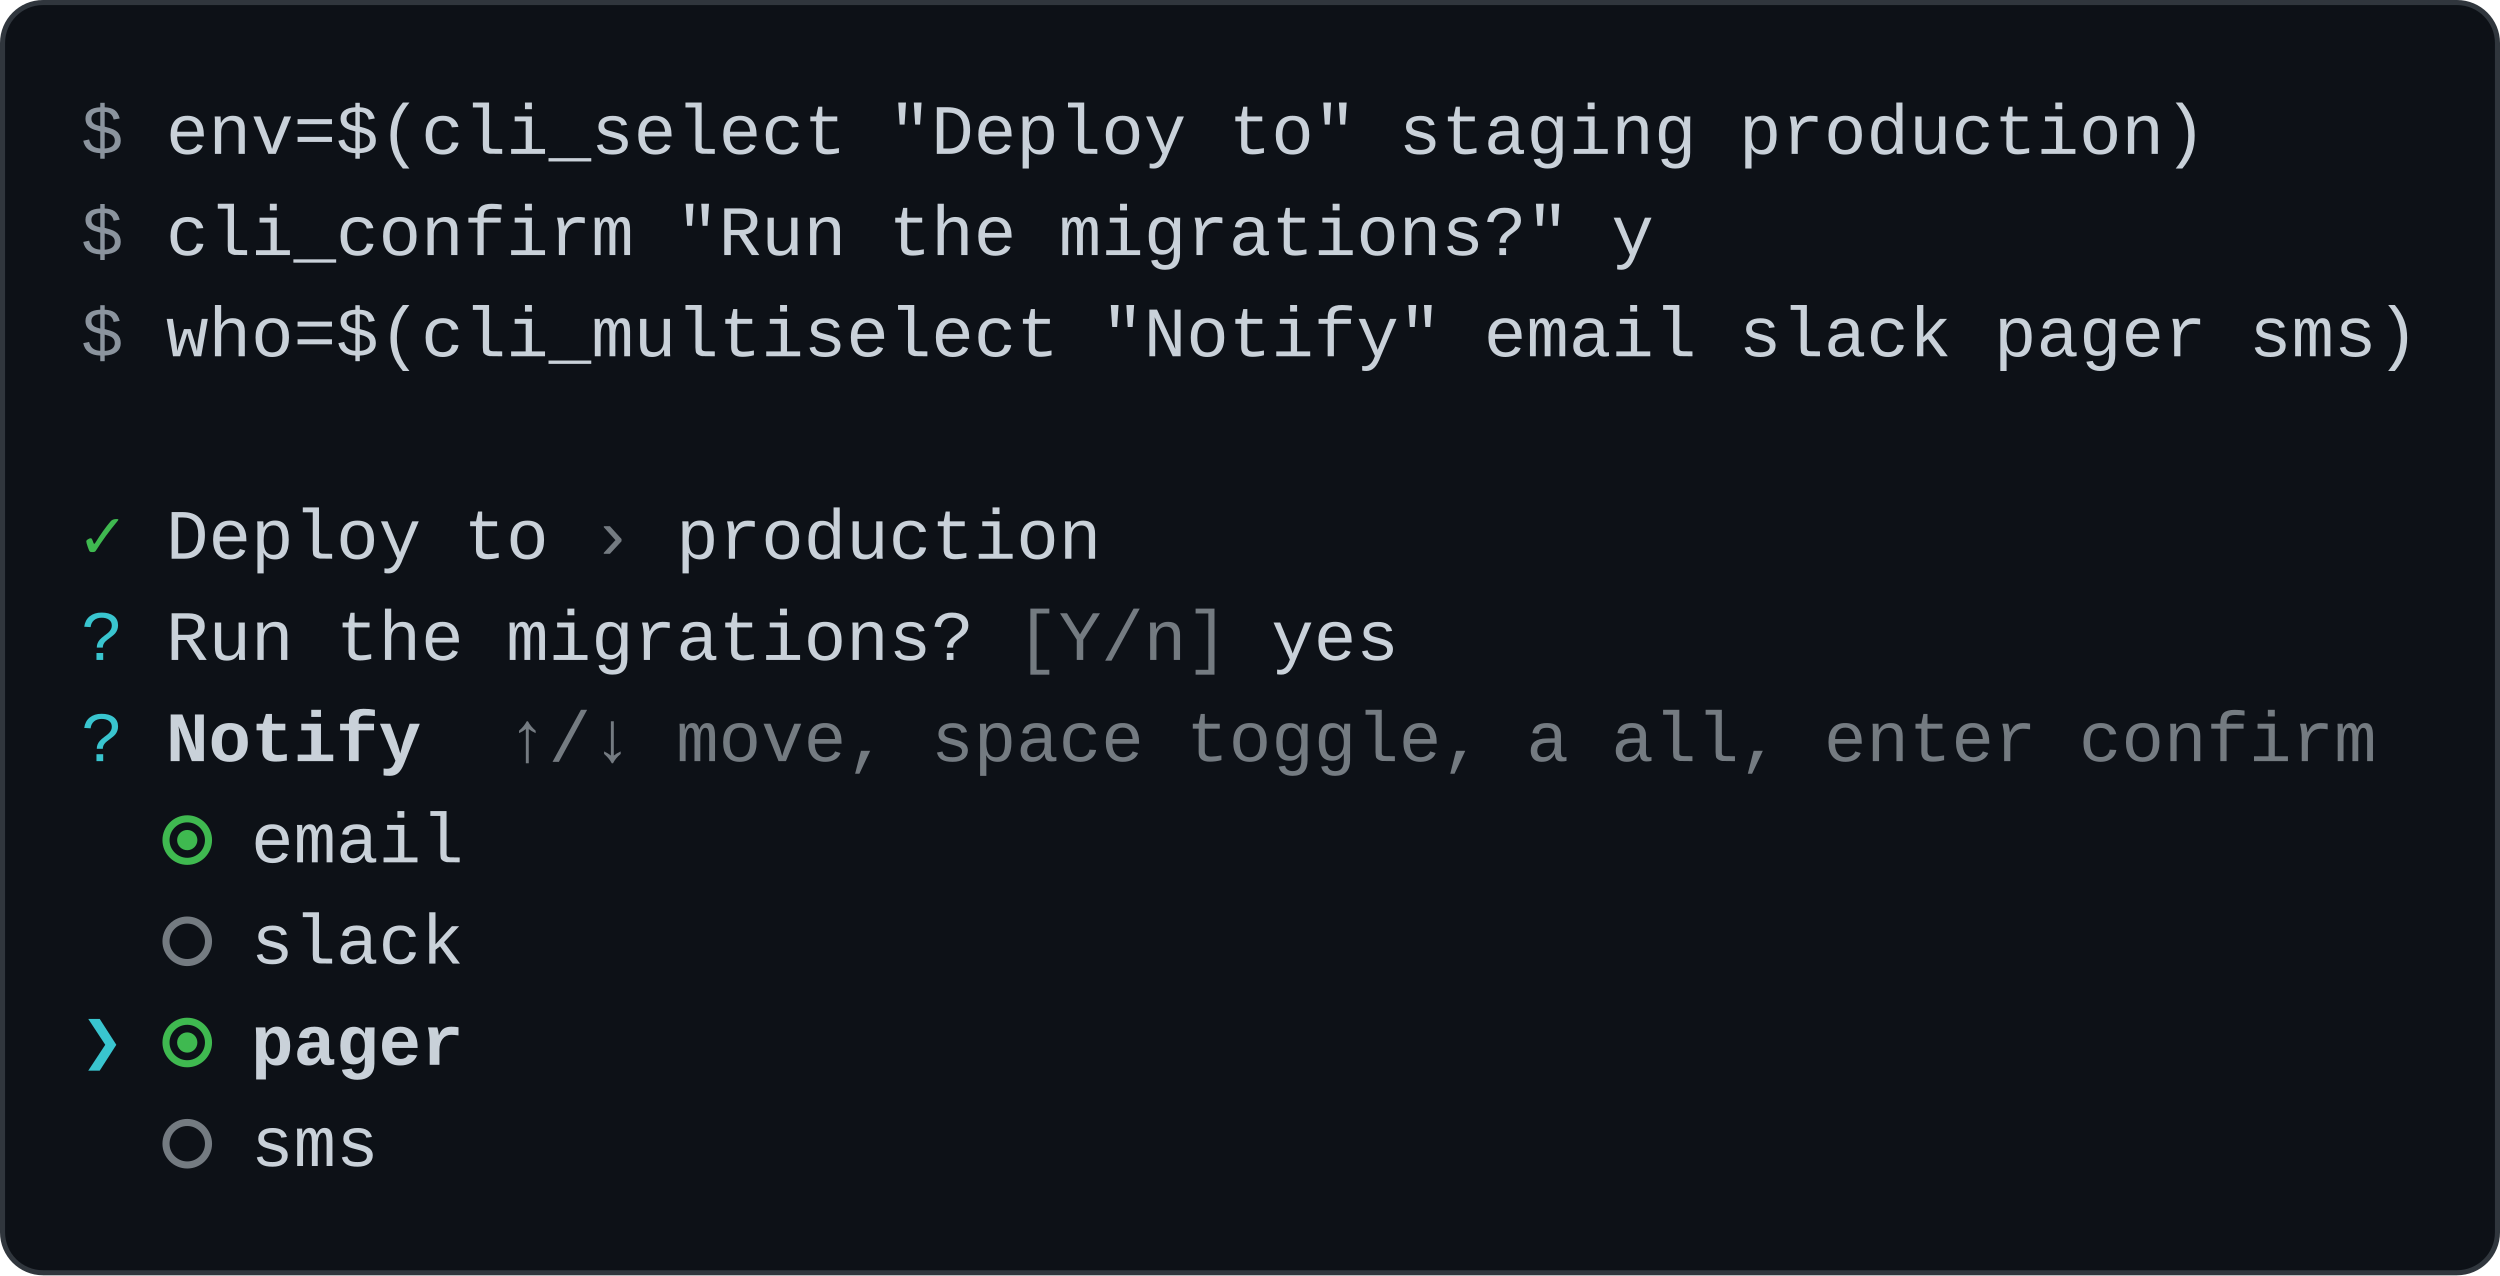
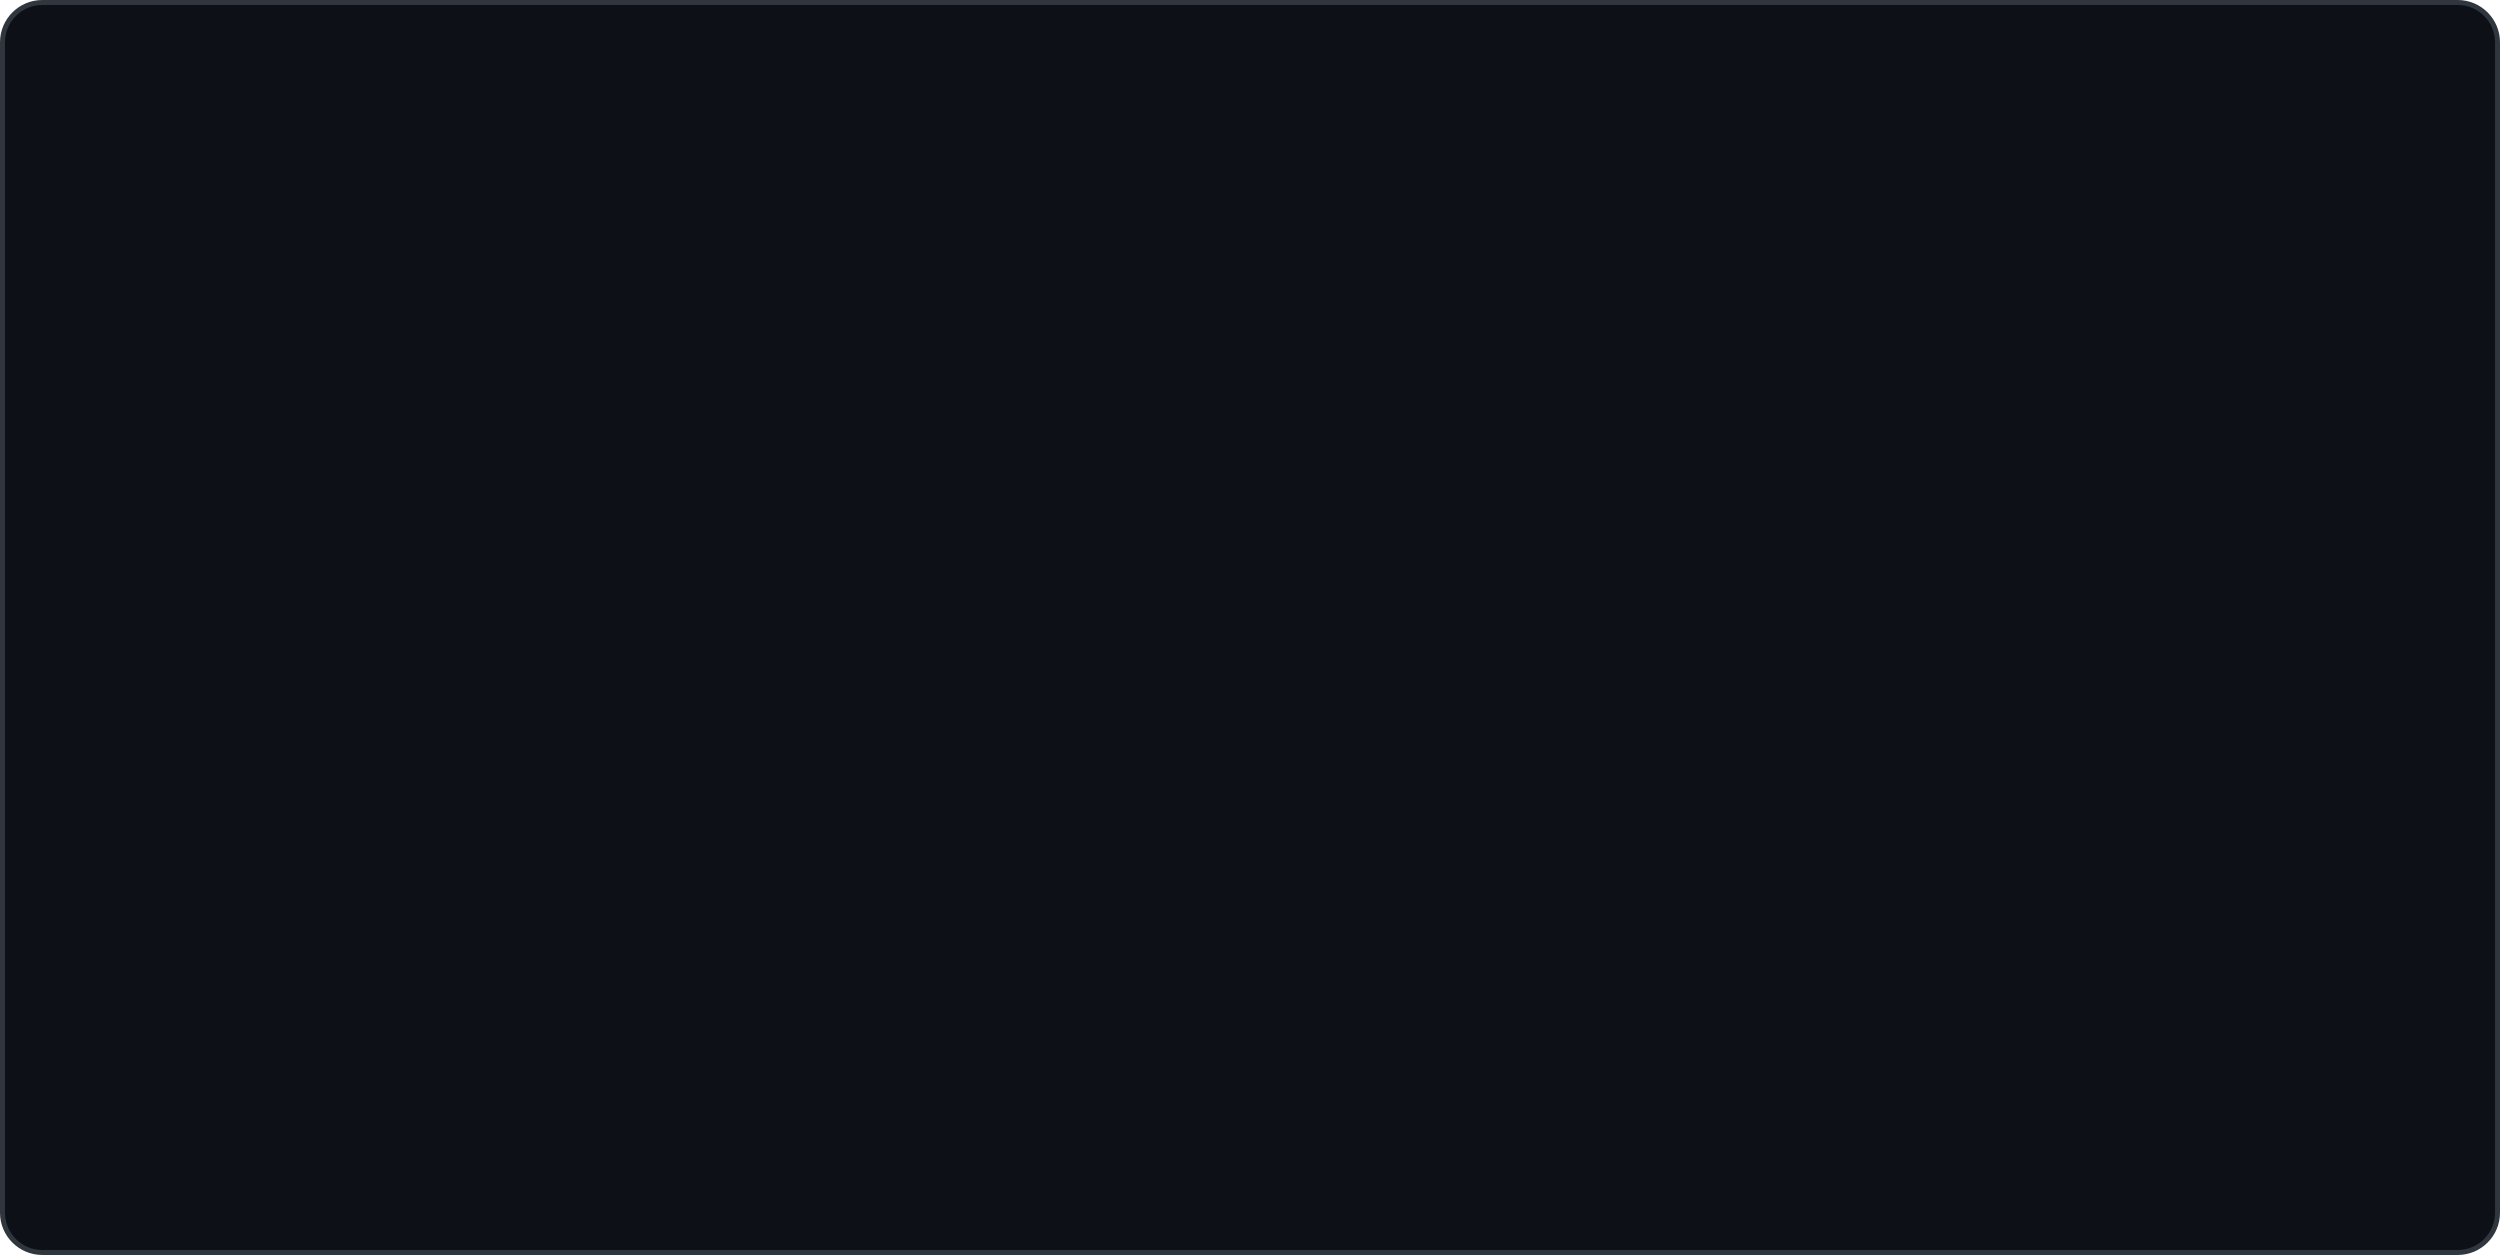
- <svg xmlns="http://www.w3.org/2000/svg" viewBox="0 0 494 252" width="494" height="252" font-family="ui-monospace,SFMono-Regular,'SF Mono',Menlo,Consolas,'Liberation Mono',monospace" font-size="14">
-   <rect x="0.5" y="0.5" width="493" height="251" rx="8" fill="#0d1117" stroke="#30363d" />
-   <text y="30.4" x="16.0" fill="#8b949e">$</text>
-   <text y="30.4" x="32.8 41.2 49.6 58.0 66.4 74.8 83.2 91.6 100.0 108.4 116.8 125.2 133.6 142.0 150.4 158.8" fill="#c9d1d9">env=$(cli_select</text>
-   <text y="30.4" x="175.6 184.0 192.4 200.8 209.2 217.6 226.0" fill="#c9d1d9">"Deploy</text>
-   <text y="30.4" x="242.8 251.2 259.6" fill="#c9d1d9">to"</text>
-   <text y="30.4" x="276.4 284.8 293.2 301.6 310.0 318.4 326.8" fill="#c9d1d9">staging</text>
-   <text y="30.4" x="343.6 352.0 360.4 368.8 377.2 385.6 394.0 402.4 410.8 419.2 427.6" fill="#c9d1d9">production)</text>
-   <text y="50.4" x="16.0" fill="#8b949e">$</text>
-   <text y="50.4" x="32.8 41.2 49.6 58.0 66.4 74.8 83.2 91.6 100.0 108.4 116.8" fill="#c9d1d9">cli_confirm</text>
-   <text y="50.4" x="133.6 142.0 150.4 158.8" fill="#c9d1d9">"Run</text>
-   <text y="50.4" x="175.6 184.0 192.4" fill="#c9d1d9">the</text>
-   <text y="50.4" x="209.2 217.6 226.0 234.4 242.8 251.2 259.6 268.0 276.4 284.8 293.2 301.6" fill="#c9d1d9">migrations?"</text>
-   <text y="50.4" x="318.4" fill="#c9d1d9">y</text>
-   <text y="70.4" x="16.0" fill="#8b949e">$</text>
-   <text y="70.4" x="32.8 41.2 49.6 58.0 66.4 74.8 83.2 91.6 100.0 108.4 116.8 125.2 133.6 142.0 150.4 158.8 167.2 175.6 184.0 192.4 200.8" fill="#c9d1d9">who=$(cli_multiselect</text>
-   <text y="70.4" x="217.6 226.0 234.4 242.8 251.2 259.6 268.0 276.4" fill="#c9d1d9">"Notify"</text>
-   <text y="70.4" x="293.2 301.6 310.0 318.4 326.8" fill="#c9d1d9">email</text>
-   <text y="70.4" x="343.6 352.0 360.4 368.8 377.2" fill="#c9d1d9">slack</text>
-   <text y="70.4" x="394.0 402.4 410.8 419.2 427.6" fill="#c9d1d9">pager</text>
-   <text y="70.4" x="444.4 452.8 461.2 469.6" fill="#c9d1d9">sms)</text>
-   <text y="110.4" x="16.0" fill="#3fb950">✓</text>
-   <text y="110.4" x="32.8 41.2 49.6 58.0 66.4 74.8" fill="#c9d1d9">Deploy</text>
-   <text y="110.4" x="91.6 100.0" fill="#c9d1d9">to</text>
-   <text y="110.4" x="116.8" fill="#c9d1d9" opacity="0.55">›</text>
-   <text y="110.4" x="133.6 142.0 150.4 158.8 167.2 175.6 184.0 192.4 200.8 209.2" fill="#c9d1d9">production</text>
-   <text y="130.4" x="16.0" fill="#39c5cf">?</text>
-   <text y="130.4" x="32.8 41.2 49.6" fill="#c9d1d9">Run</text>
-   <text y="130.4" x="66.4 74.8 83.2" fill="#c9d1d9">the</text>
-   <text y="130.4" x="100.0 108.4 116.8 125.2 133.6 142.0 150.4 158.8 167.2 175.6 184.0" fill="#c9d1d9">migrations?</text>
-   <text y="130.4" x="200.8 209.2 217.6 226.0 234.4" fill="#c9d1d9" opacity="0.55">[Y/n]</text>
-   <text y="130.4" x="251.2 259.6 268.0" fill="#c9d1d9">yes</text>
-   <text y="150.4" x="16.0" fill="#39c5cf">?</text>
-   <text y="150.4" x="32.8 41.2 49.6 58.0 66.4 74.8" fill="#c9d1d9" font-weight="700">Notify</text>
-   <text y="150.4" x="100.0 108.4 116.8" fill="#c9d1d9" opacity="0.55">↑/↓</text>
-   <text y="150.4" x="133.6 142.0 150.4 158.8 167.2" fill="#c9d1d9" opacity="0.55">move,</text>
-   <text y="150.4" x="184.0 192.4 200.8 209.2 217.6" fill="#c9d1d9" opacity="0.55">space</text>
-   <text y="150.4" x="234.4 242.8 251.2 259.6 268.0 276.4 284.8" fill="#c9d1d9" opacity="0.55">toggle,</text>
-   <text y="150.4" x="301.6" fill="#c9d1d9" opacity="0.55">a</text>
-   <text y="150.4" x="318.4 326.8 335.2 343.6" fill="#c9d1d9" opacity="0.55">all,</text>
-   <text y="150.4" x="360.4 368.8 377.2 385.6 394.0" fill="#c9d1d9" opacity="0.55">enter</text>
-   <text y="150.4" x="410.8 419.2 427.6 436.0 444.4 452.8 461.2" fill="#c9d1d9" opacity="0.55">confirm</text>
-   <circle cx="37.0" cy="166.0" r="4.2" fill="none" stroke="#3fb950" stroke-width="1.4" />
-   <circle cx="37.0" cy="166.0" r="2" fill="#3fb950" />
-   <text y="170.4" x="49.6 58.0 66.4 74.8 83.2" fill="#c9d1d9">email</text>
-   <circle cx="37.0" cy="186.0" r="4.2" fill="none" stroke="#c9d1d9" stroke-width="1.4" opacity="0.55" />
-   <text y="190.4" x="49.6 58.0 66.4 74.8 83.2" fill="#c9d1d9">slack</text>
-   <text y="210.4" x="16.0" fill="#39c5cf">❯</text>
-   <circle cx="37.0" cy="206.0" r="4.2" fill="none" stroke="#3fb950" stroke-width="1.4" />
-   <circle cx="37.0" cy="206.0" r="2" fill="#3fb950" />
-   <text y="210.4" x="49.6 58.0 66.4 74.8 83.2" fill="#c9d1d9" font-weight="700">pager</text>
-   <circle cx="37.0" cy="226.0" r="4.2" fill="none" stroke="#c9d1d9" stroke-width="1.4" opacity="0.55" />
-   <text y="230.4" x="49.6 58.0 66.4" fill="#c9d1d9">sms</text>
+ <svg xmlns="http://www.w3.org/2000/svg" viewBox="0 0 502 252" width="502" height="252" font-family="ui-monospace,SFMono-Regular,'SF Mono',Menlo,Consolas,'Liberation Mono',monospace" font-size="14">
+   <style>.f{visibility:hidden}@keyframes f0{0.0%{visibility:visible}5.979%{visibility:hidden}100.0%{visibility:hidden}}.f0{animation:f0 8.15s step-end infinite}@keyframes f1{0.0%{visibility:hidden}5.979%{visibility:visible}13.22%{visibility:hidden}100.0%{visibility:hidden}}.f1{animation:f1 8.15s step-end infinite}@keyframes f2{0.0%{visibility:hidden}13.22%{visibility:visible}20.559%{visibility:hidden}100.0%{visibility:hidden}}.f2{animation:f2 8.15s step-end infinite}@keyframes f3{0.0%{visibility:hidden}20.559%{visibility:visible}27.874%{visibility:hidden}100.0%{visibility:hidden}}.f3{animation:f3 8.15s step-end infinite}@keyframes f4{0.0%{visibility:hidden}27.874%{visibility:visible}35.183%{visibility:hidden}100.0%{visibility:hidden}}.f4{animation:f4 8.15s step-end infinite}@keyframes f5{0.0%{visibility:hidden}35.183%{visibility:visible}42.463%{visibility:hidden}100.0%{visibility:hidden}}.f5{animation:f5 8.15s step-end infinite}@keyframes f6{0.0%{visibility:hidden}42.463%{visibility:visible}49.78%{visibility:hidden}100.0%{visibility:hidden}}.f6{animation:f6 8.15s step-end infinite}@keyframes f7{0.0%{visibility:hidden}49.78%{visibility:visible}57.037%{visibility:hidden}100.0%{visibility:hidden}}.f7{animation:f7 8.15s step-end infinite}@keyframes f8{0.0%{visibility:hidden}57.037%{visibility:visible}100.0%{visibility:visible}}.f8{animation:f8 8.15s step-end infinite}</style>
+   <rect x="0.5" y="0.5" width="501" height="251" rx="8" fill="#0d1117" stroke="#30363d" />
+   <g class="f f0">
+     <text y="30.4" x="16.0" fill="#8b949e">$</text>
+     <text y="30.4" x="32.8 41.2 49.6 58.0 66.4 74.8 83.2 91.6 100.0 108.4 116.8 125.2 133.6 142.0 150.4 158.8" fill="#c9d1d9">env=$(cli_select</text>
+     <text y="30.4" x="175.6 184.0 192.4 200.8 209.2 217.6 226.0" fill="#c9d1d9">"Deploy</text>
+     <text y="30.4" x="242.8 251.2 259.6" fill="#c9d1d9">to"</text>
+     <text y="30.4" x="276.4 284.8 293.2 301.6 310.0 318.4 326.8" fill="#c9d1d9">staging</text>
+     <text y="30.4" x="343.6 352.0 360.4 368.8 377.2 385.6 394.0 402.4 410.8 419.2 427.6" fill="#c9d1d9">production)</text>
+     <text y="50.4" x="16.0" fill="#8b949e">$</text>
+     <text y="50.4" x="32.8 41.2 49.6 58.0 66.4 74.8 83.2 91.6 100.0 108.4 116.8" fill="#c9d1d9">cli_confirm</text>
+     <text y="50.4" x="133.6 142.0 150.4 158.8" fill="#c9d1d9">"Run</text>
+     <text y="50.4" x="175.6 184.0 192.4" fill="#c9d1d9">the</text>
+     <text y="50.4" x="209.2 217.6 226.0 234.4 242.8 251.2 259.6 268.0 276.4 284.8 293.2 301.6" fill="#c9d1d9">migrations?"</text>
+     <text y="50.4" x="318.4" fill="#c9d1d9">y</text>
+     <text y="70.4" x="16.0" fill="#8b949e">$</text>
+     <text y="70.4" x="32.8 41.2 49.6 58.0 66.4 74.8 83.2 91.6 100.0 108.4 116.8 125.2 133.6 142.0 150.4 158.8 167.2 175.6 184.0 192.4 200.8" fill="#c9d1d9">who=$(cli_multiselect</text>
+     <text y="70.4" x="217.6 226.0 234.4 242.8 251.2 259.6 268.0 276.4" fill="#c9d1d9">"Notify"</text>
+     <text y="70.4" x="293.2 301.6 310.0 318.4 326.8" fill="#c9d1d9">email</text>
+     <text y="70.4" x="343.6 352.0 360.4 368.8 377.2" fill="#c9d1d9">slack</text>
+     <text y="70.4" x="394.0 402.4 410.8 419.2 427.6" fill="#c9d1d9">pager</text>
+     <text y="70.4" x="444.4 452.8 461.2 469.6" fill="#c9d1d9">sms)</text>
+     <text y="110.4" x="16.0" fill="#39c5cf">?</text>
+     <text y="110.4" x="32.8 41.2 49.6 58.0 66.4 74.8" fill="#c9d1d9" font-weight="700">Deploy</text>
+     <text y="110.4" x="91.6 100.0" fill="#c9d1d9" font-weight="700">to</text>
+     <text y="110.4" x="125.2 133.6 142.0" fill="#c9d1d9" opacity="0.55">↑/↓</text>
+     <text y="110.4" x="158.8 167.2 175.6 184.0 192.4" fill="#c9d1d9" opacity="0.55">move,</text>
+     <text y="110.4" x="209.2 217.6 226.0 234.4 242.8" fill="#c9d1d9" opacity="0.55">enter</text>
+     <text y="110.4" x="259.6 268.0 276.4 284.8 293.2 301.6" fill="#c9d1d9" opacity="0.55">select</text>
+     <text y="130.4" x="16.0" fill="#39c5cf">❯</text>
+     <text y="130.4" x="32.8 41.2 49.6 58.0 66.4 74.8 83.2" fill="#c9d1d9" font-weight="700">staging</text>
+     <text y="150.4" x="32.8 41.2 49.6 58.0 66.4 74.8 83.2 91.6 100.0 108.4" fill="#c9d1d9">production</text>
+   </g>
+   <g class="f f1">
+     <text y="30.4" x="16.0" fill="#8b949e">$</text>
+     <text y="30.4" x="32.8 41.2 49.6 58.0 66.4 74.8 83.2 91.6 100.0 108.4 116.8 125.2 133.6 142.0 150.4 158.8" fill="#c9d1d9">env=$(cli_select</text>
+     <text y="30.4" x="175.6 184.0 192.4 200.8 209.2 217.6 226.0" fill="#c9d1d9">"Deploy</text>
+     <text y="30.4" x="242.8 251.2 259.6" fill="#c9d1d9">to"</text>
+     <text y="30.4" x="276.4 284.8 293.2 301.6 310.0 318.4 326.8" fill="#c9d1d9">staging</text>
+     <text y="30.4" x="343.6 352.0 360.4 368.8 377.2 385.6 394.0 402.4 410.8 419.2 427.6" fill="#c9d1d9">production)</text>
+     <text y="50.4" x="16.0" fill="#8b949e">$</text>
+     <text y="50.4" x="32.8 41.2 49.6 58.0 66.4 74.8 83.2 91.6 100.0 108.4 116.8" fill="#c9d1d9">cli_confirm</text>
+     <text y="50.4" x="133.6 142.0 150.4 158.8" fill="#c9d1d9">"Run</text>
+     <text y="50.4" x="175.6 184.0 192.4" fill="#c9d1d9">the</text>
+     <text y="50.4" x="209.2 217.6 226.0 234.4 242.8 251.2 259.6 268.0 276.4 284.8 293.2 301.6" fill="#c9d1d9">migrations?"</text>
+     <text y="50.4" x="318.4" fill="#c9d1d9">y</text>
+     <text y="70.4" x="16.0" fill="#8b949e">$</text>
+     <text y="70.4" x="32.8 41.2 49.6 58.0 66.4 74.8 83.2 91.6 100.0 108.4 116.8 125.2 133.6 142.0 150.4 158.8 167.2 175.6 184.0 192.4 200.8" fill="#c9d1d9">who=$(cli_multiselect</text>
+     <text y="70.4" x="217.6 226.0 234.4 242.8 251.2 259.6 268.0 276.4" fill="#c9d1d9">"Notify"</text>
+     <text y="70.4" x="293.2 301.6 310.0 318.4 326.8" fill="#c9d1d9">email</text>
+     <text y="70.4" x="343.6 352.0 360.4 368.8 377.2" fill="#c9d1d9">slack</text>
+     <text y="70.4" x="394.0 402.4 410.8 419.2 427.6" fill="#c9d1d9">pager</text>
+     <text y="70.4" x="444.4 452.8 461.2 469.6" fill="#c9d1d9">sms)</text>
+     <text y="110.4" x="16.0" fill="#39c5cf">?</text>
+     <text y="110.4" x="32.8 41.2 49.6 58.0 66.4 74.8" fill="#c9d1d9" font-weight="700">Deploy</text>
+     <text y="110.4" x="91.6 100.0" fill="#c9d1d9" font-weight="700">to</text>
+     <text y="110.4" x="125.2 133.6 142.0" fill="#c9d1d9" opacity="0.55">↑/↓</text>
+     <text y="110.4" x="158.8 167.2 175.6 184.0 192.4" fill="#c9d1d9" opacity="0.55">move,</text>
+     <text y="110.4" x="209.2 217.6 226.0 234.4 242.8" fill="#c9d1d9" opacity="0.55">enter</text>
+     <text y="110.4" x="259.6 268.0 276.4 284.8 293.2 301.6" fill="#c9d1d9" opacity="0.55">select</text>
+     <text y="130.4" x="32.8 41.2 49.6 58.0 66.4 74.8 83.2" fill="#c9d1d9">staging</text>
+     <text y="150.4" x="16.0" fill="#39c5cf">❯</text>
+     <text y="150.4" x="32.8 41.2 49.6 58.0 66.4 74.8 83.2 91.6 100.0 108.4" fill="#c9d1d9" font-weight="700">production</text>
+   </g>
+   <g class="f f2">
+     <text y="30.4" x="16.0" fill="#8b949e">$</text>
+     <text y="30.4" x="32.8 41.2 49.6 58.0 66.4 74.8 83.2 91.6 100.0 108.4 116.8 125.2 133.6 142.0 150.4 158.8" fill="#c9d1d9">env=$(cli_select</text>
+     <text y="30.4" x="175.6 184.0 192.4 200.8 209.2 217.6 226.0" fill="#c9d1d9">"Deploy</text>
+     <text y="30.4" x="242.8 251.2 259.6" fill="#c9d1d9">to"</text>
+     <text y="30.4" x="276.4 284.8 293.2 301.6 310.0 318.4 326.8" fill="#c9d1d9">staging</text>
+     <text y="30.4" x="343.6 352.0 360.4 368.8 377.2 385.6 394.0 402.4 410.8 419.2 427.6" fill="#c9d1d9">production)</text>
+     <text y="50.4" x="16.0" fill="#8b949e">$</text>
+     <text y="50.4" x="32.8 41.2 49.6 58.0 66.4 74.8 83.2 91.6 100.0 108.4 116.8" fill="#c9d1d9">cli_confirm</text>
+     <text y="50.4" x="133.6 142.0 150.4 158.8" fill="#c9d1d9">"Run</text>
+     <text y="50.4" x="175.6 184.0 192.4" fill="#c9d1d9">the</text>
+     <text y="50.4" x="209.2 217.6 226.0 234.4 242.8 251.2 259.6 268.0 276.4 284.8 293.2 301.6" fill="#c9d1d9">migrations?"</text>
+     <text y="50.4" x="318.4" fill="#c9d1d9">y</text>
+     <text y="70.4" x="16.0" fill="#8b949e">$</text>
+     <text y="70.4" x="32.8 41.2 49.6 58.0 66.4 74.8 83.2 91.6 100.0 108.4 116.8 125.2 133.6 142.0 150.4 158.8 167.2 175.6 184.0 192.4 200.8" fill="#c9d1d9">who=$(cli_multiselect</text>
+     <text y="70.4" x="217.6 226.0 234.4 242.8 251.2 259.6 268.0 276.4" fill="#c9d1d9">"Notify"</text>
+     <text y="70.4" x="293.2 301.6 310.0 318.4 326.8" fill="#c9d1d9">email</text>
+     <text y="70.4" x="343.6 352.0 360.4 368.8 377.2" fill="#c9d1d9">slack</text>
+     <text y="70.4" x="394.0 402.4 410.8 419.2 427.6" fill="#c9d1d9">pager</text>
+     <text y="70.4" x="444.4 452.8 461.2 469.6" fill="#c9d1d9">sms)</text>
+     <text y="110.4" x="16.0" fill="#3fb950">✓</text>
+     <text y="110.4" x="32.8 41.2 49.6 58.0 66.4 74.8" fill="#c9d1d9">Deploy</text>
+     <text y="110.4" x="91.6 100.0" fill="#c9d1d9">to</text>
+     <text y="110.4" x="116.8" fill="#c9d1d9" opacity="0.55">›</text>
+     <text y="110.4" x="133.6 142.0 150.4 158.8 167.2 175.6 184.0 192.4 200.8 209.2" fill="#c9d1d9">production</text>
+     <text y="130.4" x="16.0" fill="#39c5cf">?</text>
+     <text y="130.4" x="32.8 41.2 49.6" fill="#c9d1d9">Run</text>
+     <text y="130.4" x="66.4 74.8 83.2" fill="#c9d1d9">the</text>
+     <text y="130.4" x="100.0 108.4 116.8 125.2 133.6 142.0 150.4 158.8 167.2 175.6 184.0" fill="#c9d1d9">migrations?</text>
+     <text y="130.4" x="200.8 209.2 217.6 226.0 234.4" fill="#c9d1d9" opacity="0.55">[Y/n]</text>
+   </g>
+   <g class="f f3">
+     <text y="30.4" x="16.0" fill="#8b949e">$</text>
+     <text y="30.4" x="32.8 41.2 49.6 58.0 66.4 74.8 83.2 91.6 100.0 108.4 116.8 125.2 133.6 142.0 150.4 158.8" fill="#c9d1d9">env=$(cli_select</text>
+     <text y="30.4" x="175.6 184.0 192.4 200.8 209.2 217.6 226.0" fill="#c9d1d9">"Deploy</text>
+     <text y="30.4" x="242.8 251.2 259.6" fill="#c9d1d9">to"</text>
+     <text y="30.4" x="276.4 284.8 293.2 301.6 310.0 318.4 326.8" fill="#c9d1d9">staging</text>
+     <text y="30.4" x="343.6 352.0 360.4 368.8 377.2 385.6 394.0 402.4 410.8 419.2 427.6" fill="#c9d1d9">production)</text>
+     <text y="50.4" x="16.0" fill="#8b949e">$</text>
+     <text y="50.4" x="32.8 41.2 49.6 58.0 66.4 74.8 83.2 91.6 100.0 108.4 116.8" fill="#c9d1d9">cli_confirm</text>
+     <text y="50.4" x="133.6 142.0 150.4 158.8" fill="#c9d1d9">"Run</text>
+     <text y="50.4" x="175.6 184.0 192.4" fill="#c9d1d9">the</text>
+     <text y="50.4" x="209.2 217.6 226.0 234.4 242.8 251.2 259.6 268.0 276.4 284.8 293.2 301.6" fill="#c9d1d9">migrations?"</text>
+     <text y="50.4" x="318.4" fill="#c9d1d9">y</text>
+     <text y="70.4" x="16.0" fill="#8b949e">$</text>
+     <text y="70.4" x="32.8 41.2 49.6 58.0 66.4 74.8 83.2 91.6 100.0 108.4 116.8 125.2 133.6 142.0 150.4 158.8 167.2 175.6 184.0 192.4 200.8" fill="#c9d1d9">who=$(cli_multiselect</text>
+     <text y="70.4" x="217.6 226.0 234.4 242.8 251.2 259.6 268.0 276.4" fill="#c9d1d9">"Notify"</text>
+     <text y="70.4" x="293.2 301.6 310.0 318.4 326.8" fill="#c9d1d9">email</text>
+     <text y="70.4" x="343.6 352.0 360.4 368.8 377.2" fill="#c9d1d9">slack</text>
+     <text y="70.4" x="394.0 402.4 410.8 419.2 427.6" fill="#c9d1d9">pager</text>
+     <text y="70.4" x="444.4 452.8 461.2 469.6" fill="#c9d1d9">sms)</text>
+     <text y="110.4" x="16.0" fill="#3fb950">✓</text>
+     <text y="110.4" x="32.8 41.2 49.6 58.0 66.4 74.8" fill="#c9d1d9">Deploy</text>
+     <text y="110.4" x="91.6 100.0" fill="#c9d1d9">to</text>
+     <text y="110.4" x="116.8" fill="#c9d1d9" opacity="0.55">›</text>
+     <text y="110.4" x="133.6 142.0 150.4 158.8 167.2 175.6 184.0 192.4 200.8 209.2" fill="#c9d1d9">production</text>
+     <text y="130.4" x="16.0" fill="#39c5cf">?</text>
+     <text y="130.4" x="32.8 41.2 49.6" fill="#c9d1d9">Run</text>
+     <text y="130.4" x="66.4 74.8 83.2" fill="#c9d1d9">the</text>
+     <text y="130.4" x="100.0 108.4 116.8 125.2 133.6 142.0 150.4 158.8 167.2 175.6 184.0" fill="#c9d1d9">migrations?</text>
+     <text y="130.4" x="200.8 209.2 217.6 226.0 234.4" fill="#c9d1d9" opacity="0.55">[Y/n]</text>
+     <text y="130.4" x="251.2 259.6 268.0" fill="#c9d1d9">yes</text>
+     <text y="150.4" x="16.0" fill="#39c5cf">?</text>
+     <text y="150.4" x="32.8 41.2 49.6 58.0 66.4 74.8" fill="#c9d1d9" font-weight="700">Notify</text>
+     <text y="150.4" x="100.0 108.4 116.8" fill="#c9d1d9" opacity="0.55">↑/↓</text>
+     <text y="150.4" x="133.6 142.0 150.4 158.8 167.2" fill="#c9d1d9" opacity="0.55">move,</text>
+     <text y="150.4" x="184.0 192.4 200.8 209.2 217.6" fill="#c9d1d9" opacity="0.55">space</text>
+     <text y="150.4" x="234.4 242.8 251.2 259.6 268.0 276.4 284.8" fill="#c9d1d9" opacity="0.55">toggle,</text>
+     <text y="150.4" x="301.6" fill="#c9d1d9" opacity="0.55">a</text>
+     <text y="150.4" x="318.4 326.8 335.2 343.6" fill="#c9d1d9" opacity="0.55">all,</text>
+     <text y="150.4" x="360.4 368.8 377.2 385.6 394.0" fill="#c9d1d9" opacity="0.55">enter</text>
+     <text y="150.4" x="410.8 419.2 427.6 436.0 444.4 452.8 461.2" fill="#c9d1d9" opacity="0.55">confirm</text>
+     <text y="170.4" x="16.0" fill="#39c5cf">❯</text>
+     <circle cx="37.0" cy="166.0" r="4.2" fill="none" stroke="#c9d1d9" stroke-width="1.4" opacity="0.55" />
+     <text y="170.4" x="49.6 58.0 66.4 74.8 83.2" fill="#c9d1d9" font-weight="700">email</text>
+     <circle cx="37.0" cy="186.0" r="4.2" fill="none" stroke="#c9d1d9" stroke-width="1.4" opacity="0.55" />
+     <text y="190.4" x="49.6 58.0 66.4 74.8 83.2" fill="#c9d1d9">slack</text>
+     <circle cx="37.0" cy="206.0" r="4.2" fill="none" stroke="#c9d1d9" stroke-width="1.4" opacity="0.55" />
+     <text y="210.4" x="49.6 58.0 66.4 74.8 83.2" fill="#c9d1d9">pager</text>
+     <circle cx="37.0" cy="226.0" r="4.2" fill="none" stroke="#c9d1d9" stroke-width="1.4" opacity="0.55" />
+     <text y="230.4" x="49.6 58.0 66.4" fill="#c9d1d9">sms</text>
+   </g>
+   <g class="f f4">
+     <text y="30.4" x="16.0" fill="#8b949e">$</text>
+     <text y="30.4" x="32.8 41.2 49.6 58.0 66.4 74.8 83.2 91.6 100.0 108.4 116.8 125.2 133.6 142.0 150.4 158.8" fill="#c9d1d9">env=$(cli_select</text>
+     <text y="30.4" x="175.6 184.0 192.4 200.8 209.2 217.6 226.0" fill="#c9d1d9">"Deploy</text>
+     <text y="30.4" x="242.8 251.2 259.6" fill="#c9d1d9">to"</text>
+     <text y="30.4" x="276.4 284.8 293.2 301.6 310.0 318.4 326.8" fill="#c9d1d9">staging</text>
+     <text y="30.4" x="343.6 352.0 360.4 368.8 377.2 385.6 394.0 402.4 410.8 419.2 427.6" fill="#c9d1d9">production)</text>
+     <text y="50.4" x="16.0" fill="#8b949e">$</text>
+     <text y="50.4" x="32.8 41.2 49.6 58.0 66.4 74.8 83.2 91.6 100.0 108.4 116.8" fill="#c9d1d9">cli_confirm</text>
+     <text y="50.4" x="133.6 142.0 150.4 158.8" fill="#c9d1d9">"Run</text>
+     <text y="50.4" x="175.6 184.0 192.4" fill="#c9d1d9">the</text>
+     <text y="50.4" x="209.2 217.6 226.0 234.4 242.8 251.2 259.6 268.0 276.4 284.8 293.2 301.6" fill="#c9d1d9">migrations?"</text>
+     <text y="50.4" x="318.4" fill="#c9d1d9">y</text>
+     <text y="70.4" x="16.0" fill="#8b949e">$</text>
+     <text y="70.4" x="32.8 41.2 49.6 58.0 66.4 74.8 83.2 91.6 100.0 108.4 116.8 125.2 133.6 142.0 150.4 158.8 167.2 175.6 184.0 192.4 200.8" fill="#c9d1d9">who=$(cli_multiselect</text>
+     <text y="70.4" x="217.6 226.0 234.4 242.8 251.2 259.6 268.0 276.4" fill="#c9d1d9">"Notify"</text>
+     <text y="70.4" x="293.2 301.6 310.0 318.4 326.8" fill="#c9d1d9">email</text>
+     <text y="70.4" x="343.6 352.0 360.4 368.8 377.2" fill="#c9d1d9">slack</text>
+     <text y="70.4" x="394.0 402.4 410.8 419.2 427.6" fill="#c9d1d9">pager</text>
+     <text y="70.4" x="444.4 452.8 461.2 469.6" fill="#c9d1d9">sms)</text>
+     <text y="110.4" x="16.0" fill="#3fb950">✓</text>
+     <text y="110.4" x="32.8 41.2 49.6 58.0 66.4 74.8" fill="#c9d1d9">Deploy</text>
+     <text y="110.4" x="91.6 100.0" fill="#c9d1d9">to</text>
+     <text y="110.4" x="116.8" fill="#c9d1d9" opacity="0.55">›</text>
+     <text y="110.4" x="133.6 142.0 150.4 158.8 167.2 175.6 184.0 192.4 200.8 209.2" fill="#c9d1d9">production</text>
+     <text y="130.4" x="16.0" fill="#39c5cf">?</text>
+     <text y="130.4" x="32.8 41.2 49.6" fill="#c9d1d9">Run</text>
+     <text y="130.4" x="66.4 74.8 83.2" fill="#c9d1d9">the</text>
+     <text y="130.4" x="100.0 108.4 116.8 125.2 133.6 142.0 150.4 158.8 167.2 175.6 184.0" fill="#c9d1d9">migrations?</text>
+     <text y="130.4" x="200.8 209.2 217.6 226.0 234.4" fill="#c9d1d9" opacity="0.55">[Y/n]</text>
+     <text y="130.4" x="251.2 259.6 268.0" fill="#c9d1d9">yes</text>
+     <text y="150.4" x="16.0" fill="#39c5cf">?</text>
+     <text y="150.4" x="32.8 41.2 49.6 58.0 66.4 74.8" fill="#c9d1d9" font-weight="700">Notify</text>
+     <text y="150.4" x="100.0 108.4 116.8" fill="#c9d1d9" opacity="0.55">↑/↓</text>
+     <text y="150.4" x="133.6 142.0 150.4 158.8 167.2" fill="#c9d1d9" opacity="0.55">move,</text>
+     <text y="150.4" x="184.0 192.4 200.8 209.2 217.6" fill="#c9d1d9" opacity="0.55">space</text>
+     <text y="150.4" x="234.4 242.8 251.2 259.6 268.0 276.4 284.8" fill="#c9d1d9" opacity="0.55">toggle,</text>
+     <text y="150.4" x="301.6" fill="#c9d1d9" opacity="0.55">a</text>
+     <text y="150.4" x="318.4 326.8 335.2 343.6" fill="#c9d1d9" opacity="0.55">all,</text>
+     <text y="150.4" x="360.4 368.8 377.2 385.6 394.0" fill="#c9d1d9" opacity="0.55">enter</text>
+     <text y="150.4" x="410.8 419.2 427.6 436.0 444.4 452.8 461.2" fill="#c9d1d9" opacity="0.55">confirm</text>
+     <text y="170.4" x="16.0" fill="#39c5cf">❯</text>
+     <circle cx="37.0" cy="166.0" r="4.2" fill="none" stroke="#3fb950" stroke-width="1.4" />
+     <circle cx="37.0" cy="166.0" r="2" fill="#3fb950" />
+     <text y="170.4" x="49.6 58.0 66.4 74.8 83.2" fill="#c9d1d9" font-weight="700">email</text>
+     <circle cx="37.0" cy="186.0" r="4.2" fill="none" stroke="#c9d1d9" stroke-width="1.4" opacity="0.55" />
+     <text y="190.4" x="49.6 58.0 66.4 74.8 83.2" fill="#c9d1d9">slack</text>
+     <circle cx="37.0" cy="206.0" r="4.2" fill="none" stroke="#c9d1d9" stroke-width="1.4" opacity="0.55" />
+     <text y="210.4" x="49.6 58.0 66.4 74.8 83.2" fill="#c9d1d9">pager</text>
+     <circle cx="37.0" cy="226.0" r="4.2" fill="none" stroke="#c9d1d9" stroke-width="1.4" opacity="0.55" />
+     <text y="230.4" x="49.6 58.0 66.4" fill="#c9d1d9">sms</text>
+   </g>
+   <g class="f f5">
+     <text y="30.4" x="16.0" fill="#8b949e">$</text>
+     <text y="30.4" x="32.8 41.2 49.6 58.0 66.4 74.8 83.2 91.6 100.0 108.4 116.8 125.2 133.6 142.0 150.4 158.8" fill="#c9d1d9">env=$(cli_select</text>
+     <text y="30.4" x="175.6 184.0 192.4 200.8 209.2 217.6 226.0" fill="#c9d1d9">"Deploy</text>
+     <text y="30.4" x="242.8 251.2 259.6" fill="#c9d1d9">to"</text>
+     <text y="30.4" x="276.4 284.8 293.2 301.6 310.0 318.4 326.8" fill="#c9d1d9">staging</text>
+     <text y="30.4" x="343.6 352.0 360.4 368.8 377.2 385.6 394.0 402.4 410.8 419.2 427.6" fill="#c9d1d9">production)</text>
+     <text y="50.4" x="16.0" fill="#8b949e">$</text>
+     <text y="50.4" x="32.8 41.2 49.6 58.0 66.4 74.8 83.2 91.6 100.0 108.4 116.8" fill="#c9d1d9">cli_confirm</text>
+     <text y="50.4" x="133.6 142.0 150.4 158.8" fill="#c9d1d9">"Run</text>
+     <text y="50.4" x="175.6 184.0 192.4" fill="#c9d1d9">the</text>
+     <text y="50.4" x="209.2 217.6 226.0 234.4 242.8 251.2 259.6 268.0 276.4 284.8 293.2 301.6" fill="#c9d1d9">migrations?"</text>
+     <text y="50.4" x="318.4" fill="#c9d1d9">y</text>
+     <text y="70.4" x="16.0" fill="#8b949e">$</text>
+     <text y="70.4" x="32.8 41.2 49.6 58.0 66.4 74.8 83.2 91.6 100.0 108.4 116.8 125.2 133.6 142.0 150.4 158.8 167.2 175.6 184.0 192.4 200.8" fill="#c9d1d9">who=$(cli_multiselect</text>
+     <text y="70.4" x="217.6 226.0 234.4 242.8 251.2 259.6 268.0 276.4" fill="#c9d1d9">"Notify"</text>
+     <text y="70.4" x="293.2 301.6 310.0 318.4 326.8" fill="#c9d1d9">email</text>
+     <text y="70.4" x="343.6 352.0 360.4 368.8 377.2" fill="#c9d1d9">slack</text>
+     <text y="70.4" x="394.0 402.4 410.8 419.2 427.6" fill="#c9d1d9">pager</text>
+     <text y="70.4" x="444.4 452.8 461.2 469.6" fill="#c9d1d9">sms)</text>
+     <text y="110.4" x="16.0" fill="#3fb950">✓</text>
+     <text y="110.4" x="32.8 41.2 49.6 58.0 66.4 74.8" fill="#c9d1d9">Deploy</text>
+     <text y="110.4" x="91.6 100.0" fill="#c9d1d9">to</text>
+     <text y="110.4" x="116.8" fill="#c9d1d9" opacity="0.55">›</text>
+     <text y="110.4" x="133.6 142.0 150.4 158.8 167.2 175.6 184.0 192.4 200.8 209.2" fill="#c9d1d9">production</text>
+     <text y="130.4" x="16.0" fill="#39c5cf">?</text>
+     <text y="130.4" x="32.8 41.2 49.6" fill="#c9d1d9">Run</text>
+     <text y="130.4" x="66.4 74.8 83.2" fill="#c9d1d9">the</text>
+     <text y="130.4" x="100.0 108.4 116.8 125.2 133.6 142.0 150.4 158.8 167.2 175.6 184.0" fill="#c9d1d9">migrations?</text>
+     <text y="130.4" x="200.8 209.2 217.6 226.0 234.4" fill="#c9d1d9" opacity="0.55">[Y/n]</text>
+     <text y="130.4" x="251.2 259.6 268.0" fill="#c9d1d9">yes</text>
+     <text y="150.4" x="16.0" fill="#39c5cf">?</text>
+     <text y="150.4" x="32.8 41.2 49.6 58.0 66.4 74.8" fill="#c9d1d9" font-weight="700">Notify</text>
+     <text y="150.4" x="100.0 108.4 116.8" fill="#c9d1d9" opacity="0.55">↑/↓</text>
+     <text y="150.4" x="133.6 142.0 150.4 158.8 167.2" fill="#c9d1d9" opacity="0.55">move,</text>
+     <text y="150.4" x="184.0 192.4 200.8 209.2 217.6" fill="#c9d1d9" opacity="0.55">space</text>
+     <text y="150.4" x="234.4 242.8 251.2 259.6 268.0 276.4 284.8" fill="#c9d1d9" opacity="0.55">toggle,</text>
+     <text y="150.4" x="301.6" fill="#c9d1d9" opacity="0.55">a</text>
+     <text y="150.4" x="318.4 326.8 335.2 343.6" fill="#c9d1d9" opacity="0.55">all,</text>
+     <text y="150.4" x="360.4 368.8 377.2 385.6 394.0" fill="#c9d1d9" opacity="0.55">enter</text>
+     <text y="150.4" x="410.8 419.2 427.6 436.0 444.4 452.8 461.2" fill="#c9d1d9" opacity="0.55">confirm</text>
+     <circle cx="37.0" cy="166.0" r="4.2" fill="none" stroke="#3fb950" stroke-width="1.4" />
+     <circle cx="37.0" cy="166.0" r="2" fill="#3fb950" />
+     <text y="170.4" x="49.6 58.0 66.4 74.8 83.2" fill="#c9d1d9">email</text>
+     <text y="190.4" x="16.0" fill="#39c5cf">❯</text>
+     <circle cx="37.0" cy="186.0" r="4.2" fill="none" stroke="#c9d1d9" stroke-width="1.4" opacity="0.55" />
+     <text y="190.4" x="49.6 58.0 66.4 74.8 83.2" fill="#c9d1d9" font-weight="700">slack</text>
+     <circle cx="37.0" cy="206.0" r="4.2" fill="none" stroke="#c9d1d9" stroke-width="1.4" opacity="0.55" />
+     <text y="210.4" x="49.6 58.0 66.4 74.8 83.2" fill="#c9d1d9">pager</text>
+     <circle cx="37.0" cy="226.0" r="4.2" fill="none" stroke="#c9d1d9" stroke-width="1.4" opacity="0.55" />
+     <text y="230.4" x="49.6 58.0 66.4" fill="#c9d1d9">sms</text>
+   </g>
+   <g class="f f6">
+     <text y="30.4" x="16.0" fill="#8b949e">$</text>
+     <text y="30.4" x="32.8 41.2 49.6 58.0 66.4 74.8 83.2 91.6 100.0 108.4 116.8 125.2 133.6 142.0 150.4 158.8" fill="#c9d1d9">env=$(cli_select</text>
+     <text y="30.4" x="175.6 184.0 192.4 200.8 209.2 217.6 226.0" fill="#c9d1d9">"Deploy</text>
+     <text y="30.4" x="242.8 251.2 259.6" fill="#c9d1d9">to"</text>
+     <text y="30.4" x="276.4 284.8 293.2 301.6 310.0 318.4 326.8" fill="#c9d1d9">staging</text>
+     <text y="30.4" x="343.6 352.0 360.4 368.8 377.2 385.6 394.0 402.4 410.8 419.2 427.6" fill="#c9d1d9">production)</text>
+     <text y="50.4" x="16.0" fill="#8b949e">$</text>
+     <text y="50.4" x="32.8 41.2 49.6 58.0 66.4 74.8 83.2 91.6 100.0 108.4 116.8" fill="#c9d1d9">cli_confirm</text>
+     <text y="50.4" x="133.6 142.0 150.4 158.8" fill="#c9d1d9">"Run</text>
+     <text y="50.4" x="175.6 184.0 192.4" fill="#c9d1d9">the</text>
+     <text y="50.4" x="209.2 217.6 226.0 234.4 242.8 251.2 259.6 268.0 276.4 284.8 293.2 301.6" fill="#c9d1d9">migrations?"</text>
+     <text y="50.4" x="318.4" fill="#c9d1d9">y</text>
+     <text y="70.4" x="16.0" fill="#8b949e">$</text>
+     <text y="70.4" x="32.8 41.2 49.6 58.0 66.4 74.8 83.2 91.6 100.0 108.4 116.8 125.2 133.6 142.0 150.4 158.8 167.2 175.6 184.0 192.4 200.8" fill="#c9d1d9">who=$(cli_multiselect</text>
+     <text y="70.4" x="217.6 226.0 234.4 242.8 251.2 259.6 268.0 276.4" fill="#c9d1d9">"Notify"</text>
+     <text y="70.4" x="293.2 301.6 310.0 318.4 326.8" fill="#c9d1d9">email</text>
+     <text y="70.4" x="343.6 352.0 360.4 368.8 377.2" fill="#c9d1d9">slack</text>
+     <text y="70.4" x="394.0 402.4 410.8 419.2 427.6" fill="#c9d1d9">pager</text>
+     <text y="70.4" x="444.4 452.8 461.2 469.6" fill="#c9d1d9">sms)</text>
+     <text y="110.4" x="16.0" fill="#3fb950">✓</text>
+     <text y="110.4" x="32.8 41.2 49.6 58.0 66.4 74.8" fill="#c9d1d9">Deploy</text>
+     <text y="110.4" x="91.6 100.0" fill="#c9d1d9">to</text>
+     <text y="110.4" x="116.8" fill="#c9d1d9" opacity="0.55">›</text>
+     <text y="110.4" x="133.6 142.0 150.4 158.8 167.2 175.6 184.0 192.4 200.8 209.2" fill="#c9d1d9">production</text>
+     <text y="130.4" x="16.0" fill="#39c5cf">?</text>
+     <text y="130.4" x="32.8 41.2 49.6" fill="#c9d1d9">Run</text>
+     <text y="130.4" x="66.4 74.8 83.2" fill="#c9d1d9">the</text>
+     <text y="130.4" x="100.0 108.4 116.8 125.2 133.6 142.0 150.4 158.8 167.2 175.6 184.0" fill="#c9d1d9">migrations?</text>
+     <text y="130.4" x="200.8 209.2 217.6 226.0 234.4" fill="#c9d1d9" opacity="0.55">[Y/n]</text>
+     <text y="130.4" x="251.2 259.6 268.0" fill="#c9d1d9">yes</text>
+     <text y="150.4" x="16.0" fill="#39c5cf">?</text>
+     <text y="150.4" x="32.8 41.2 49.6 58.0 66.4 74.8" fill="#c9d1d9" font-weight="700">Notify</text>
+     <text y="150.4" x="100.0 108.4 116.8" fill="#c9d1d9" opacity="0.55">↑/↓</text>
+     <text y="150.4" x="133.6 142.0 150.4 158.8 167.2" fill="#c9d1d9" opacity="0.55">move,</text>
+     <text y="150.4" x="184.0 192.4 200.8 209.2 217.6" fill="#c9d1d9" opacity="0.55">space</text>
+     <text y="150.4" x="234.4 242.8 251.2 259.6 268.0 276.4 284.8" fill="#c9d1d9" opacity="0.55">toggle,</text>
+     <text y="150.4" x="301.6" fill="#c9d1d9" opacity="0.55">a</text>
+     <text y="150.4" x="318.4 326.8 335.2 343.6" fill="#c9d1d9" opacity="0.55">all,</text>
+     <text y="150.4" x="360.4 368.8 377.2 385.6 394.0" fill="#c9d1d9" opacity="0.55">enter</text>
+     <text y="150.4" x="410.8 419.2 427.6 436.0 444.4 452.8 461.2" fill="#c9d1d9" opacity="0.55">confirm</text>
+     <circle cx="37.0" cy="166.0" r="4.2" fill="none" stroke="#3fb950" stroke-width="1.4" />
+     <circle cx="37.0" cy="166.0" r="2" fill="#3fb950" />
+     <text y="170.4" x="49.6 58.0 66.4 74.8 83.2" fill="#c9d1d9">email</text>
+     <circle cx="37.0" cy="186.0" r="4.2" fill="none" stroke="#c9d1d9" stroke-width="1.4" opacity="0.55" />
+     <text y="190.4" x="49.6 58.0 66.4 74.8 83.2" fill="#c9d1d9">slack</text>
+     <text y="210.4" x="16.0" fill="#39c5cf">❯</text>
+     <circle cx="37.0" cy="206.0" r="4.2" fill="none" stroke="#c9d1d9" stroke-width="1.4" opacity="0.55" />
+     <text y="210.4" x="49.6 58.0 66.4 74.8 83.2" fill="#c9d1d9" font-weight="700">pager</text>
+     <circle cx="37.0" cy="226.0" r="4.2" fill="none" stroke="#c9d1d9" stroke-width="1.4" opacity="0.55" />
+     <text y="230.4" x="49.6 58.0 66.4" fill="#c9d1d9">sms</text>
+   </g>
+   <g class="f f7">
+     <text y="30.4" x="16.0" fill="#8b949e">$</text>
+     <text y="30.4" x="32.8 41.2 49.6 58.0 66.4 74.8 83.2 91.6 100.0 108.4 116.8 125.2 133.6 142.0 150.4 158.8" fill="#c9d1d9">env=$(cli_select</text>
+     <text y="30.4" x="175.6 184.0 192.4 200.8 209.2 217.6 226.0" fill="#c9d1d9">"Deploy</text>
+     <text y="30.4" x="242.8 251.2 259.6" fill="#c9d1d9">to"</text>
+     <text y="30.4" x="276.4 284.8 293.2 301.6 310.0 318.4 326.8" fill="#c9d1d9">staging</text>
+     <text y="30.4" x="343.6 352.0 360.4 368.8 377.2 385.6 394.0 402.4 410.8 419.2 427.6" fill="#c9d1d9">production)</text>
+     <text y="50.4" x="16.0" fill="#8b949e">$</text>
+     <text y="50.4" x="32.8 41.2 49.6 58.0 66.4 74.8 83.2 91.6 100.0 108.4 116.8" fill="#c9d1d9">cli_confirm</text>
+     <text y="50.4" x="133.6 142.0 150.4 158.8" fill="#c9d1d9">"Run</text>
+     <text y="50.4" x="175.6 184.0 192.4" fill="#c9d1d9">the</text>
+     <text y="50.4" x="209.2 217.6 226.0 234.4 242.8 251.2 259.6 268.0 276.4 284.8 293.2 301.6" fill="#c9d1d9">migrations?"</text>
+     <text y="50.4" x="318.4" fill="#c9d1d9">y</text>
+     <text y="70.4" x="16.0" fill="#8b949e">$</text>
+     <text y="70.4" x="32.8 41.2 49.6 58.0 66.4 74.8 83.2 91.6 100.0 108.4 116.8 125.2 133.6 142.0 150.4 158.8 167.2 175.6 184.0 192.4 200.8" fill="#c9d1d9">who=$(cli_multiselect</text>
+     <text y="70.4" x="217.6 226.0 234.4 242.8 251.2 259.6 268.0 276.4" fill="#c9d1d9">"Notify"</text>
+     <text y="70.4" x="293.2 301.6 310.0 318.4 326.8" fill="#c9d1d9">email</text>
+     <text y="70.4" x="343.6 352.0 360.4 368.8 377.2" fill="#c9d1d9">slack</text>
+     <text y="70.4" x="394.0 402.4 410.8 419.2 427.6" fill="#c9d1d9">pager</text>
+     <text y="70.4" x="444.4 452.8 461.2 469.6" fill="#c9d1d9">sms)</text>
+     <text y="110.4" x="16.0" fill="#3fb950">✓</text>
+     <text y="110.4" x="32.8 41.2 49.6 58.0 66.4 74.8" fill="#c9d1d9">Deploy</text>
+     <text y="110.4" x="91.6 100.0" fill="#c9d1d9">to</text>
+     <text y="110.4" x="116.8" fill="#c9d1d9" opacity="0.55">›</text>
+     <text y="110.4" x="133.6 142.0 150.4 158.8 167.2 175.6 184.0 192.4 200.8 209.2" fill="#c9d1d9">production</text>
+     <text y="130.4" x="16.0" fill="#39c5cf">?</text>
+     <text y="130.4" x="32.8 41.2 49.6" fill="#c9d1d9">Run</text>
+     <text y="130.4" x="66.4 74.8 83.2" fill="#c9d1d9">the</text>
+     <text y="130.4" x="100.0 108.4 116.8 125.2 133.6 142.0 150.4 158.8 167.2 175.6 184.0" fill="#c9d1d9">migrations?</text>
+     <text y="130.4" x="200.8 209.2 217.6 226.0 234.4" fill="#c9d1d9" opacity="0.55">[Y/n]</text>
+     <text y="130.4" x="251.2 259.6 268.0" fill="#c9d1d9">yes</text>
+     <text y="150.4" x="16.0" fill="#39c5cf">?</text>
+     <text y="150.4" x="32.8 41.2 49.6 58.0 66.4 74.8" fill="#c9d1d9" font-weight="700">Notify</text>
+     <text y="150.4" x="100.0 108.4 116.8" fill="#c9d1d9" opacity="0.55">↑/↓</text>
+     <text y="150.4" x="133.6 142.0 150.4 158.8 167.2" fill="#c9d1d9" opacity="0.55">move,</text>
+     <text y="150.4" x="184.0 192.4 200.8 209.2 217.6" fill="#c9d1d9" opacity="0.55">space</text>
+     <text y="150.4" x="234.4 242.8 251.2 259.6 268.0 276.4 284.8" fill="#c9d1d9" opacity="0.55">toggle,</text>
+     <text y="150.4" x="301.6" fill="#c9d1d9" opacity="0.55">a</text>
+     <text y="150.4" x="318.4 326.8 335.2 343.6" fill="#c9d1d9" opacity="0.55">all,</text>
+     <text y="150.4" x="360.4 368.8 377.2 385.6 394.0" fill="#c9d1d9" opacity="0.55">enter</text>
+     <text y="150.4" x="410.8 419.2 427.6 436.0 444.4 452.8 461.2" fill="#c9d1d9" opacity="0.55">confirm</text>
+     <circle cx="37.0" cy="166.0" r="4.2" fill="none" stroke="#3fb950" stroke-width="1.4" />
+     <circle cx="37.0" cy="166.0" r="2" fill="#3fb950" />
+     <text y="170.4" x="49.6 58.0 66.4 74.8 83.2" fill="#c9d1d9">email</text>
+     <circle cx="37.0" cy="186.0" r="4.2" fill="none" stroke="#c9d1d9" stroke-width="1.4" opacity="0.55" />
+     <text y="190.4" x="49.6 58.0 66.4 74.8 83.2" fill="#c9d1d9">slack</text>
+     <text y="210.4" x="16.0" fill="#39c5cf">❯</text>
+     <circle cx="37.0" cy="206.0" r="4.2" fill="none" stroke="#3fb950" stroke-width="1.4" />
+     <circle cx="37.0" cy="206.0" r="2" fill="#3fb950" />
+     <text y="210.4" x="49.6 58.0 66.4 74.8 83.2" fill="#c9d1d9" font-weight="700">pager</text>
+     <circle cx="37.0" cy="226.0" r="4.2" fill="none" stroke="#c9d1d9" stroke-width="1.4" opacity="0.55" />
+     <text y="230.4" x="49.6 58.0 66.4" fill="#c9d1d9">sms</text>
+   </g>
+   <g class="f f8">
+     <text y="30.4" x="16.0" fill="#8b949e">$</text>
+     <text y="30.4" x="32.8 41.2 49.6 58.0 66.4 74.8 83.2 91.6 100.0 108.4 116.8 125.2 133.6 142.0 150.4 158.8" fill="#c9d1d9">env=$(cli_select</text>
+     <text y="30.4" x="175.6 184.0 192.4 200.8 209.2 217.6 226.0" fill="#c9d1d9">"Deploy</text>
+     <text y="30.4" x="242.8 251.2 259.6" fill="#c9d1d9">to"</text>
+     <text y="30.4" x="276.4 284.8 293.2 301.6 310.0 318.4 326.8" fill="#c9d1d9">staging</text>
+     <text y="30.4" x="343.6 352.0 360.4 368.8 377.2 385.6 394.0 402.4 410.8 419.2 427.6" fill="#c9d1d9">production)</text>
+     <text y="50.4" x="16.0" fill="#8b949e">$</text>
+     <text y="50.4" x="32.8 41.2 49.6 58.0 66.4 74.8 83.2 91.6 100.0 108.4 116.8" fill="#c9d1d9">cli_confirm</text>
+     <text y="50.4" x="133.6 142.0 150.4 158.8" fill="#c9d1d9">"Run</text>
+     <text y="50.4" x="175.6 184.0 192.4" fill="#c9d1d9">the</text>
+     <text y="50.4" x="209.2 217.6 226.0 234.4 242.8 251.2 259.6 268.0 276.4 284.8 293.2 301.6" fill="#c9d1d9">migrations?"</text>
+     <text y="50.4" x="318.4" fill="#c9d1d9">y</text>
+     <text y="70.4" x="16.0" fill="#8b949e">$</text>
+     <text y="70.4" x="32.8 41.2 49.6 58.0 66.4 74.8 83.2 91.6 100.0 108.4 116.8 125.2 133.6 142.0 150.4 158.8 167.2 175.6 184.0 192.4 200.8" fill="#c9d1d9">who=$(cli_multiselect</text>
+     <text y="70.4" x="217.6 226.0 234.4 242.8 251.2 259.6 268.0 276.4" fill="#c9d1d9">"Notify"</text>
+     <text y="70.4" x="293.2 301.6 310.0 318.4 326.8" fill="#c9d1d9">email</text>
+     <text y="70.4" x="343.6 352.0 360.4 368.8 377.2" fill="#c9d1d9">slack</text>
+     <text y="70.4" x="394.0 402.4 410.8 419.2 427.6" fill="#c9d1d9">pager</text>
+     <text y="70.4" x="444.4 452.8 461.2 469.6" fill="#c9d1d9">sms)</text>
+     <text y="110.4" x="16.0" fill="#3fb950">✓</text>
+     <text y="110.4" x="32.8 41.2 49.6 58.0 66.4 74.8" fill="#c9d1d9">Deploy</text>
+     <text y="110.4" x="91.6 100.0" fill="#c9d1d9">to</text>
+     <text y="110.4" x="116.8" fill="#c9d1d9" opacity="0.55">›</text>
+     <text y="110.4" x="133.6 142.0 150.4 158.8 167.2 175.6 184.0 192.4 200.8 209.2" fill="#c9d1d9">production</text>
+     <text y="130.4" x="16.0" fill="#39c5cf">?</text>
+     <text y="130.4" x="32.8 41.2 49.6" fill="#c9d1d9">Run</text>
+     <text y="130.4" x="66.4 74.8 83.2" fill="#c9d1d9">the</text>
+     <text y="130.4" x="100.0 108.4 116.8 125.2 133.6 142.0 150.4 158.8 167.2 175.6 184.0" fill="#c9d1d9">migrations?</text>
+     <text y="130.4" x="200.8 209.2 217.6 226.0 234.4" fill="#c9d1d9" opacity="0.55">[Y/n]</text>
+     <text y="130.4" x="251.2 259.6 268.0" fill="#c9d1d9">yes</text>
+     <text y="150.4" x="16.0" fill="#3fb950">✓</text>
+     <text y="150.4" x="32.8 41.2 49.6 58.0 66.4 74.8" fill="#c9d1d9">Notify</text>
+     <text y="150.4" x="91.6" fill="#c9d1d9" opacity="0.55">›</text>
+     <text y="150.4" x="108.4 116.8 125.2 133.6 142.0 150.4" fill="#c9d1d9">email,</text>
+     <text y="150.4" x="167.2 175.6 184.0 192.4 200.8" fill="#c9d1d9">pager</text>
+   </g>
</svg>
